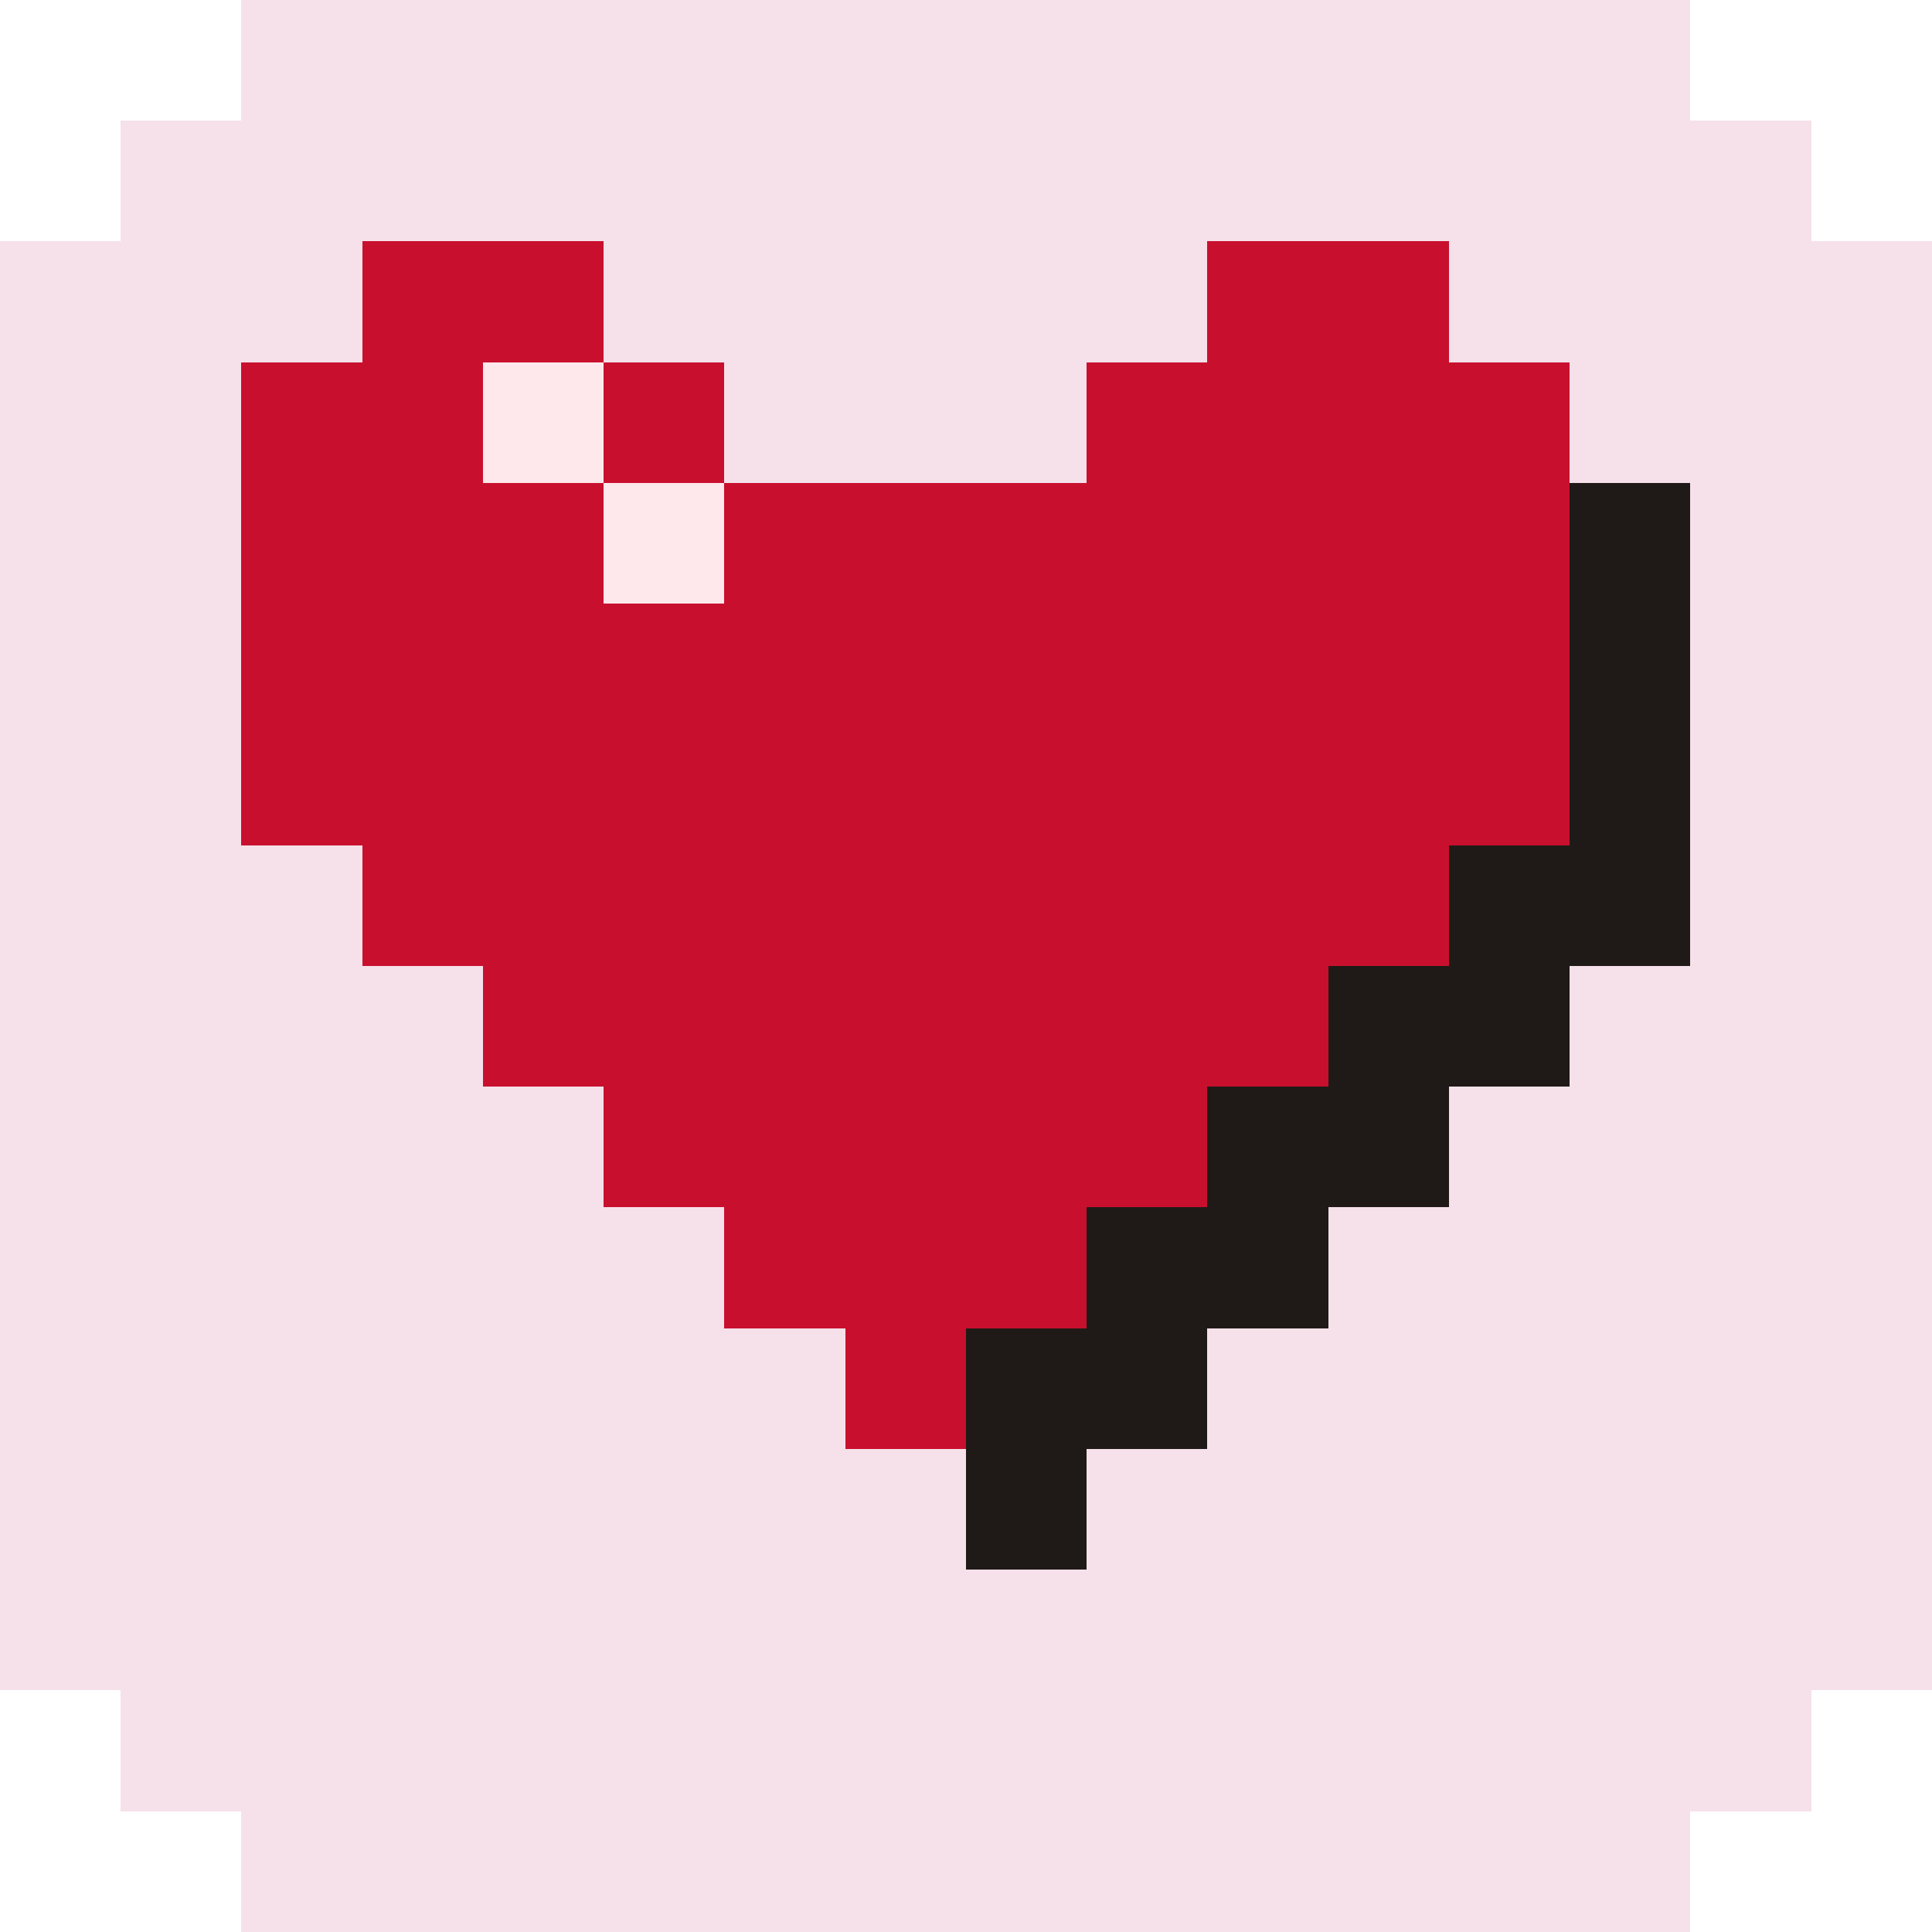
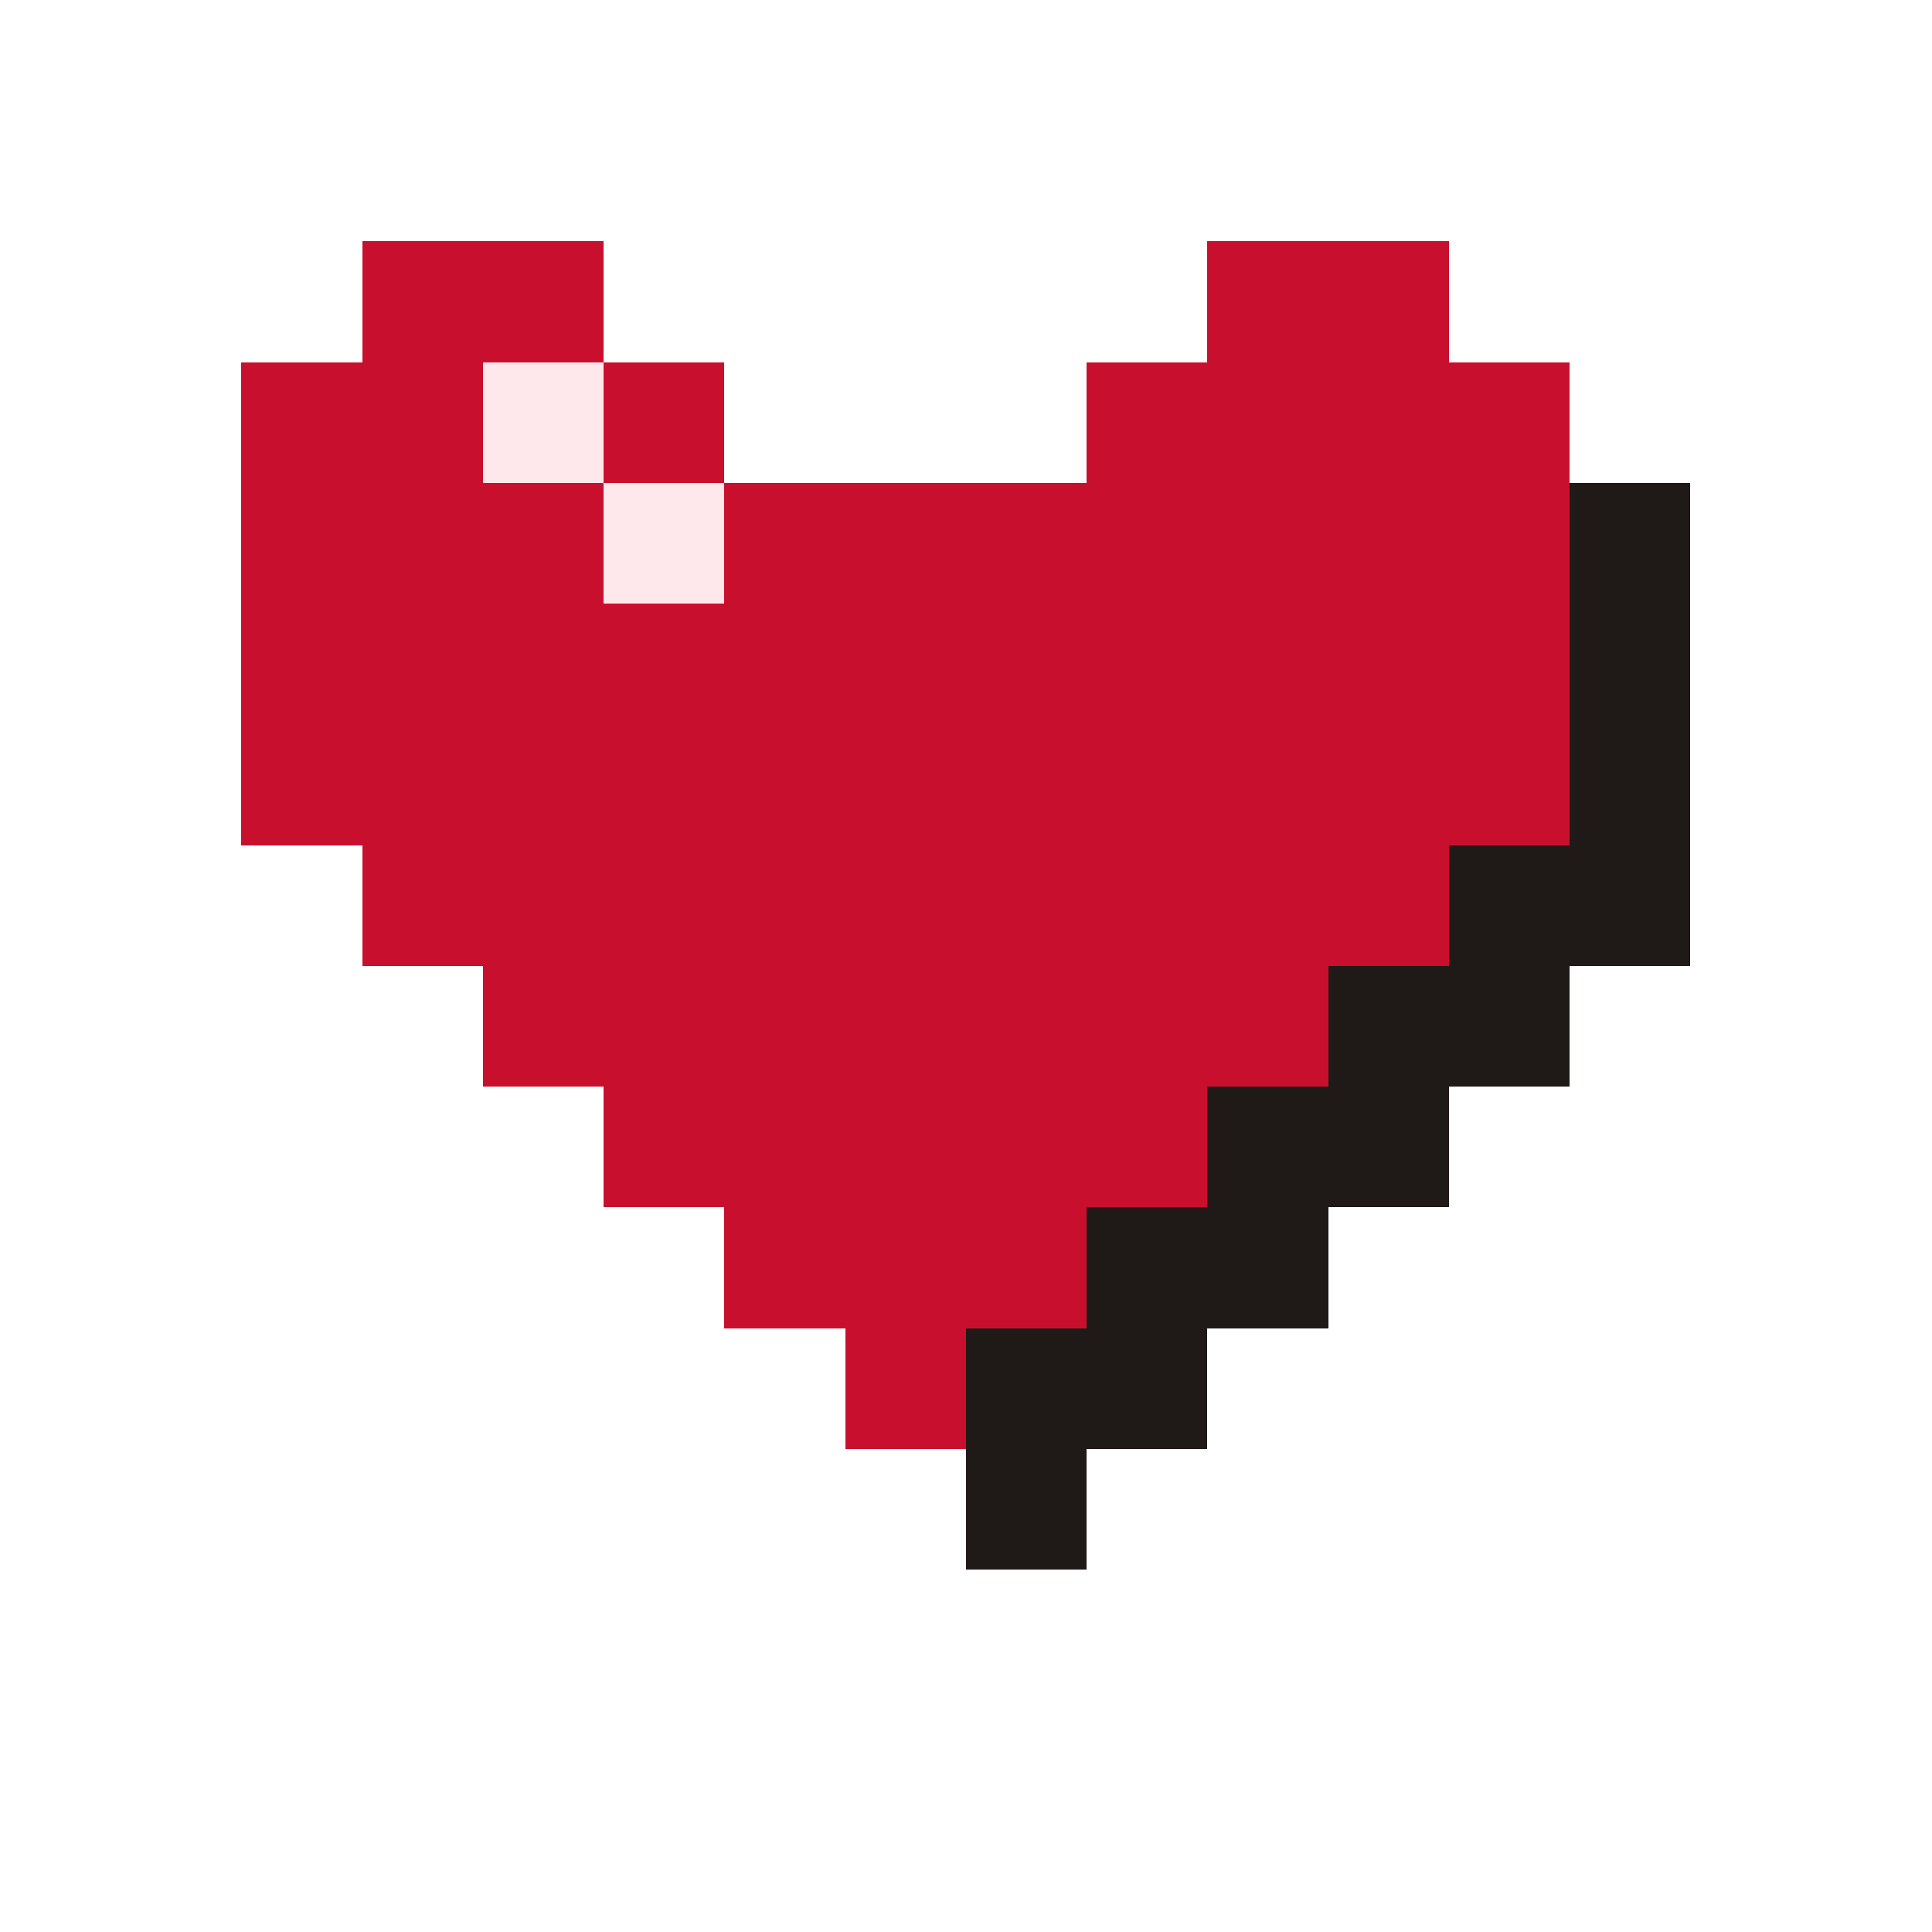
<svg xmlns="http://www.w3.org/2000/svg" viewBox="0 0 16 16" shape-rendering="crispEdges">
-   <rect x="2" y="0" width="1" height="1" fill="#f6e1ea" />
-   <rect x="3" y="0" width="1" height="1" fill="#f6e1ea" />
-   <rect x="4" y="0" width="1" height="1" fill="#f6e1ea" />
-   <rect x="5" y="0" width="1" height="1" fill="#f6e1ea" />
-   <rect x="6" y="0" width="1" height="1" fill="#f6e1ea" />
-   <rect x="7" y="0" width="1" height="1" fill="#f6e1ea" />
-   <rect x="8" y="0" width="1" height="1" fill="#f6e1ea" />
-   <rect x="9" y="0" width="1" height="1" fill="#f6e1ea" />
-   <rect x="10" y="0" width="1" height="1" fill="#f6e1ea" />
-   <rect x="11" y="0" width="1" height="1" fill="#f6e1ea" />
-   <rect x="12" y="0" width="1" height="1" fill="#f6e1ea" />
-   <rect x="13" y="0" width="1" height="1" fill="#f6e1ea" />
-   <rect x="1" y="1" width="1" height="1" fill="#f6e1ea" />
-   <rect x="2" y="1" width="1" height="1" fill="#f6e1ea" />
-   <rect x="3" y="1" width="1" height="1" fill="#f6e1ea" />
-   <rect x="4" y="1" width="1" height="1" fill="#f6e1ea" />
-   <rect x="5" y="1" width="1" height="1" fill="#f6e1ea" />
-   <rect x="6" y="1" width="1" height="1" fill="#f6e1ea" />
-   <rect x="7" y="1" width="1" height="1" fill="#f6e1ea" />
-   <rect x="8" y="1" width="1" height="1" fill="#f6e1ea" />
-   <rect x="9" y="1" width="1" height="1" fill="#f6e1ea" />
-   <rect x="10" y="1" width="1" height="1" fill="#f6e1ea" />
-   <rect x="11" y="1" width="1" height="1" fill="#f6e1ea" />
-   <rect x="12" y="1" width="1" height="1" fill="#f6e1ea" />
-   <rect x="13" y="1" width="1" height="1" fill="#f6e1ea" />
-   <rect x="14" y="1" width="1" height="1" fill="#f6e1ea" />
-   <rect x="0" y="2" width="1" height="1" fill="#f6e1ea" />
-   <rect x="1" y="2" width="1" height="1" fill="#f6e1ea" />
-   <rect x="2" y="2" width="1" height="1" fill="#f6e1ea" />
  <rect x="3" y="2" width="1" height="1" fill="#c8102e" />
  <rect x="4" y="2" width="1" height="1" fill="#c8102e" />
-   <rect x="5" y="2" width="1" height="1" fill="#f6e1ea" />
-   <rect x="6" y="2" width="1" height="1" fill="#f6e1ea" />
-   <rect x="7" y="2" width="1" height="1" fill="#f6e1ea" />
-   <rect x="8" y="2" width="1" height="1" fill="#f6e1ea" />
-   <rect x="9" y="2" width="1" height="1" fill="#f6e1ea" />
  <rect x="10" y="2" width="1" height="1" fill="#c8102e" />
  <rect x="11" y="2" width="1" height="1" fill="#c8102e" />
-   <rect x="12" y="2" width="1" height="1" fill="#f6e1ea" />
-   <rect x="13" y="2" width="1" height="1" fill="#f6e1ea" />
-   <rect x="14" y="2" width="1" height="1" fill="#f6e1ea" />
-   <rect x="15" y="2" width="1" height="1" fill="#f6e1ea" />
-   <rect x="0" y="3" width="1" height="1" fill="#f6e1ea" />
-   <rect x="1" y="3" width="1" height="1" fill="#f6e1ea" />
  <rect x="2" y="3" width="1" height="1" fill="#c8102e" />
  <rect x="3" y="3" width="1" height="1" fill="#c8102e" />
  <rect x="4" y="3" width="1" height="1" fill="#ffe8ec" />
  <rect x="5" y="3" width="1" height="1" fill="#c8102e" />
-   <rect x="6" y="3" width="1" height="1" fill="#f6e1ea" />
-   <rect x="7" y="3" width="1" height="1" fill="#f6e1ea" />
-   <rect x="8" y="3" width="1" height="1" fill="#f6e1ea" />
  <rect x="9" y="3" width="1" height="1" fill="#c8102e" />
  <rect x="10" y="3" width="1" height="1" fill="#c8102e" />
  <rect x="11" y="3" width="1" height="1" fill="#c8102e" />
  <rect x="12" y="3" width="1" height="1" fill="#c8102e" />
-   <rect x="13" y="3" width="1" height="1" fill="#f6e1ea" />
-   <rect x="14" y="3" width="1" height="1" fill="#f6e1ea" />
-   <rect x="15" y="3" width="1" height="1" fill="#f6e1ea" />
-   <rect x="0" y="4" width="1" height="1" fill="#f6e1ea" />
-   <rect x="1" y="4" width="1" height="1" fill="#f6e1ea" />
  <rect x="2" y="4" width="1" height="1" fill="#c8102e" />
  <rect x="3" y="4" width="1" height="1" fill="#c8102e" />
  <rect x="4" y="4" width="1" height="1" fill="#c8102e" />
  <rect x="5" y="4" width="1" height="1" fill="#ffe8ec" />
  <rect x="6" y="4" width="1" height="1" fill="#c8102e" />
  <rect x="7" y="4" width="1" height="1" fill="#c8102e" />
  <rect x="8" y="4" width="1" height="1" fill="#c8102e" />
  <rect x="9" y="4" width="1" height="1" fill="#c8102e" />
  <rect x="10" y="4" width="1" height="1" fill="#c8102e" />
  <rect x="11" y="4" width="1" height="1" fill="#c8102e" />
  <rect x="12" y="4" width="1" height="1" fill="#c8102e" />
  <rect x="13" y="4" width="1" height="1" fill="#1f1a17" />
-   <rect x="14" y="4" width="1" height="1" fill="#f6e1ea" />
-   <rect x="15" y="4" width="1" height="1" fill="#f6e1ea" />
-   <rect x="0" y="5" width="1" height="1" fill="#f6e1ea" />
-   <rect x="1" y="5" width="1" height="1" fill="#f6e1ea" />
  <rect x="2" y="5" width="1" height="1" fill="#c8102e" />
  <rect x="3" y="5" width="1" height="1" fill="#c8102e" />
  <rect x="4" y="5" width="1" height="1" fill="#c8102e" />
  <rect x="5" y="5" width="1" height="1" fill="#c8102e" />
  <rect x="6" y="5" width="1" height="1" fill="#c8102e" />
  <rect x="7" y="5" width="1" height="1" fill="#c8102e" />
  <rect x="8" y="5" width="1" height="1" fill="#c8102e" />
  <rect x="9" y="5" width="1" height="1" fill="#c8102e" />
  <rect x="10" y="5" width="1" height="1" fill="#c8102e" />
  <rect x="11" y="5" width="1" height="1" fill="#c8102e" />
  <rect x="12" y="5" width="1" height="1" fill="#c8102e" />
  <rect x="13" y="5" width="1" height="1" fill="#1f1a17" />
-   <rect x="14" y="5" width="1" height="1" fill="#f6e1ea" />
-   <rect x="15" y="5" width="1" height="1" fill="#f6e1ea" />
-   <rect x="0" y="6" width="1" height="1" fill="#f6e1ea" />
-   <rect x="1" y="6" width="1" height="1" fill="#f6e1ea" />
  <rect x="2" y="6" width="1" height="1" fill="#c8102e" />
  <rect x="3" y="6" width="1" height="1" fill="#c8102e" />
  <rect x="4" y="6" width="1" height="1" fill="#c8102e" />
  <rect x="5" y="6" width="1" height="1" fill="#c8102e" />
  <rect x="6" y="6" width="1" height="1" fill="#c8102e" />
  <rect x="7" y="6" width="1" height="1" fill="#c8102e" />
  <rect x="8" y="6" width="1" height="1" fill="#c8102e" />
  <rect x="9" y="6" width="1" height="1" fill="#c8102e" />
  <rect x="10" y="6" width="1" height="1" fill="#c8102e" />
  <rect x="11" y="6" width="1" height="1" fill="#c8102e" />
  <rect x="12" y="6" width="1" height="1" fill="#c8102e" />
  <rect x="13" y="6" width="1" height="1" fill="#1f1a17" />
-   <rect x="14" y="6" width="1" height="1" fill="#f6e1ea" />
-   <rect x="15" y="6" width="1" height="1" fill="#f6e1ea" />
-   <rect x="0" y="7" width="1" height="1" fill="#f6e1ea" />
-   <rect x="1" y="7" width="1" height="1" fill="#f6e1ea" />
-   <rect x="2" y="7" width="1" height="1" fill="#f6e1ea" />
  <rect x="3" y="7" width="1" height="1" fill="#c8102e" />
  <rect x="4" y="7" width="1" height="1" fill="#c8102e" />
  <rect x="5" y="7" width="1" height="1" fill="#c8102e" />
  <rect x="6" y="7" width="1" height="1" fill="#c8102e" />
  <rect x="7" y="7" width="1" height="1" fill="#c8102e" />
  <rect x="8" y="7" width="1" height="1" fill="#c8102e" />
  <rect x="9" y="7" width="1" height="1" fill="#c8102e" />
  <rect x="10" y="7" width="1" height="1" fill="#c8102e" />
  <rect x="11" y="7" width="1" height="1" fill="#c8102e" />
  <rect x="12" y="7" width="1" height="1" fill="#1f1a17" />
  <rect x="13" y="7" width="1" height="1" fill="#1f1a17" />
-   <rect x="14" y="7" width="1" height="1" fill="#f6e1ea" />
-   <rect x="15" y="7" width="1" height="1" fill="#f6e1ea" />
-   <rect x="0" y="8" width="1" height="1" fill="#f6e1ea" />
-   <rect x="1" y="8" width="1" height="1" fill="#f6e1ea" />
-   <rect x="2" y="8" width="1" height="1" fill="#f6e1ea" />
-   <rect x="3" y="8" width="1" height="1" fill="#f6e1ea" />
  <rect x="4" y="8" width="1" height="1" fill="#c8102e" />
  <rect x="5" y="8" width="1" height="1" fill="#c8102e" />
  <rect x="6" y="8" width="1" height="1" fill="#c8102e" />
  <rect x="7" y="8" width="1" height="1" fill="#c8102e" />
  <rect x="8" y="8" width="1" height="1" fill="#c8102e" />
  <rect x="9" y="8" width="1" height="1" fill="#c8102e" />
  <rect x="10" y="8" width="1" height="1" fill="#c8102e" />
  <rect x="11" y="8" width="1" height="1" fill="#1f1a17" />
  <rect x="12" y="8" width="1" height="1" fill="#1f1a17" />
-   <rect x="13" y="8" width="1" height="1" fill="#f6e1ea" />
-   <rect x="14" y="8" width="1" height="1" fill="#f6e1ea" />
-   <rect x="15" y="8" width="1" height="1" fill="#f6e1ea" />
-   <rect x="0" y="9" width="1" height="1" fill="#f6e1ea" />
-   <rect x="1" y="9" width="1" height="1" fill="#f6e1ea" />
-   <rect x="2" y="9" width="1" height="1" fill="#f6e1ea" />
-   <rect x="3" y="9" width="1" height="1" fill="#f6e1ea" />
-   <rect x="4" y="9" width="1" height="1" fill="#f6e1ea" />
  <rect x="5" y="9" width="1" height="1" fill="#c8102e" />
  <rect x="6" y="9" width="1" height="1" fill="#c8102e" />
  <rect x="7" y="9" width="1" height="1" fill="#c8102e" />
  <rect x="8" y="9" width="1" height="1" fill="#c8102e" />
  <rect x="9" y="9" width="1" height="1" fill="#c8102e" />
  <rect x="10" y="9" width="1" height="1" fill="#1f1a17" />
  <rect x="11" y="9" width="1" height="1" fill="#1f1a17" />
-   <rect x="12" y="9" width="1" height="1" fill="#f6e1ea" />
-   <rect x="13" y="9" width="1" height="1" fill="#f6e1ea" />
-   <rect x="14" y="9" width="1" height="1" fill="#f6e1ea" />
-   <rect x="15" y="9" width="1" height="1" fill="#f6e1ea" />
-   <rect x="0" y="10" width="1" height="1" fill="#f6e1ea" />
-   <rect x="1" y="10" width="1" height="1" fill="#f6e1ea" />
-   <rect x="2" y="10" width="1" height="1" fill="#f6e1ea" />
-   <rect x="3" y="10" width="1" height="1" fill="#f6e1ea" />
-   <rect x="4" y="10" width="1" height="1" fill="#f6e1ea" />
-   <rect x="5" y="10" width="1" height="1" fill="#f6e1ea" />
  <rect x="6" y="10" width="1" height="1" fill="#c8102e" />
  <rect x="7" y="10" width="1" height="1" fill="#c8102e" />
  <rect x="8" y="10" width="1" height="1" fill="#c8102e" />
  <rect x="9" y="10" width="1" height="1" fill="#1f1a17" />
  <rect x="10" y="10" width="1" height="1" fill="#1f1a17" />
-   <rect x="11" y="10" width="1" height="1" fill="#f6e1ea" />
-   <rect x="12" y="10" width="1" height="1" fill="#f6e1ea" />
-   <rect x="13" y="10" width="1" height="1" fill="#f6e1ea" />
-   <rect x="14" y="10" width="1" height="1" fill="#f6e1ea" />
-   <rect x="15" y="10" width="1" height="1" fill="#f6e1ea" />
-   <rect x="0" y="11" width="1" height="1" fill="#f6e1ea" />
-   <rect x="1" y="11" width="1" height="1" fill="#f6e1ea" />
-   <rect x="2" y="11" width="1" height="1" fill="#f6e1ea" />
-   <rect x="3" y="11" width="1" height="1" fill="#f6e1ea" />
-   <rect x="4" y="11" width="1" height="1" fill="#f6e1ea" />
-   <rect x="5" y="11" width="1" height="1" fill="#f6e1ea" />
-   <rect x="6" y="11" width="1" height="1" fill="#f6e1ea" />
  <rect x="7" y="11" width="1" height="1" fill="#c8102e" />
  <rect x="8" y="11" width="1" height="1" fill="#1f1a17" />
  <rect x="9" y="11" width="1" height="1" fill="#1f1a17" />
-   <rect x="10" y="11" width="1" height="1" fill="#f6e1ea" />
-   <rect x="11" y="11" width="1" height="1" fill="#f6e1ea" />
-   <rect x="12" y="11" width="1" height="1" fill="#f6e1ea" />
-   <rect x="13" y="11" width="1" height="1" fill="#f6e1ea" />
-   <rect x="14" y="11" width="1" height="1" fill="#f6e1ea" />
-   <rect x="15" y="11" width="1" height="1" fill="#f6e1ea" />
-   <rect x="0" y="12" width="1" height="1" fill="#f6e1ea" />
-   <rect x="1" y="12" width="1" height="1" fill="#f6e1ea" />
-   <rect x="2" y="12" width="1" height="1" fill="#f6e1ea" />
-   <rect x="3" y="12" width="1" height="1" fill="#f6e1ea" />
-   <rect x="4" y="12" width="1" height="1" fill="#f6e1ea" />
-   <rect x="5" y="12" width="1" height="1" fill="#f6e1ea" />
-   <rect x="6" y="12" width="1" height="1" fill="#f6e1ea" />
-   <rect x="7" y="12" width="1" height="1" fill="#f6e1ea" />
  <rect x="8" y="12" width="1" height="1" fill="#1f1a17" />
-   <rect x="9" y="12" width="1" height="1" fill="#f6e1ea" />
-   <rect x="10" y="12" width="1" height="1" fill="#f6e1ea" />
-   <rect x="11" y="12" width="1" height="1" fill="#f6e1ea" />
-   <rect x="12" y="12" width="1" height="1" fill="#f6e1ea" />
-   <rect x="13" y="12" width="1" height="1" fill="#f6e1ea" />
-   <rect x="14" y="12" width="1" height="1" fill="#f6e1ea" />
-   <rect x="15" y="12" width="1" height="1" fill="#f6e1ea" />
-   <rect x="0" y="13" width="1" height="1" fill="#f6e1ea" />
-   <rect x="1" y="13" width="1" height="1" fill="#f6e1ea" />
-   <rect x="2" y="13" width="1" height="1" fill="#f6e1ea" />
-   <rect x="3" y="13" width="1" height="1" fill="#f6e1ea" />
-   <rect x="4" y="13" width="1" height="1" fill="#f6e1ea" />
-   <rect x="5" y="13" width="1" height="1" fill="#f6e1ea" />
-   <rect x="6" y="13" width="1" height="1" fill="#f6e1ea" />
-   <rect x="7" y="13" width="1" height="1" fill="#f6e1ea" />
-   <rect x="8" y="13" width="1" height="1" fill="#f6e1ea" />
-   <rect x="9" y="13" width="1" height="1" fill="#f6e1ea" />
-   <rect x="10" y="13" width="1" height="1" fill="#f6e1ea" />
-   <rect x="11" y="13" width="1" height="1" fill="#f6e1ea" />
-   <rect x="12" y="13" width="1" height="1" fill="#f6e1ea" />
-   <rect x="13" y="13" width="1" height="1" fill="#f6e1ea" />
-   <rect x="14" y="13" width="1" height="1" fill="#f6e1ea" />
-   <rect x="15" y="13" width="1" height="1" fill="#f6e1ea" />
-   <rect x="1" y="14" width="1" height="1" fill="#f6e1ea" />
-   <rect x="2" y="14" width="1" height="1" fill="#f6e1ea" />
-   <rect x="3" y="14" width="1" height="1" fill="#f6e1ea" />
-   <rect x="4" y="14" width="1" height="1" fill="#f6e1ea" />
-   <rect x="5" y="14" width="1" height="1" fill="#f6e1ea" />
-   <rect x="6" y="14" width="1" height="1" fill="#f6e1ea" />
-   <rect x="7" y="14" width="1" height="1" fill="#f6e1ea" />
-   <rect x="8" y="14" width="1" height="1" fill="#f6e1ea" />
-   <rect x="9" y="14" width="1" height="1" fill="#f6e1ea" />
-   <rect x="10" y="14" width="1" height="1" fill="#f6e1ea" />
-   <rect x="11" y="14" width="1" height="1" fill="#f6e1ea" />
-   <rect x="12" y="14" width="1" height="1" fill="#f6e1ea" />
-   <rect x="13" y="14" width="1" height="1" fill="#f6e1ea" />
-   <rect x="14" y="14" width="1" height="1" fill="#f6e1ea" />
-   <rect x="2" y="15" width="1" height="1" fill="#f6e1ea" />
-   <rect x="3" y="15" width="1" height="1" fill="#f6e1ea" />
-   <rect x="4" y="15" width="1" height="1" fill="#f6e1ea" />
-   <rect x="5" y="15" width="1" height="1" fill="#f6e1ea" />
-   <rect x="6" y="15" width="1" height="1" fill="#f6e1ea" />
-   <rect x="7" y="15" width="1" height="1" fill="#f6e1ea" />
-   <rect x="8" y="15" width="1" height="1" fill="#f6e1ea" />
-   <rect x="9" y="15" width="1" height="1" fill="#f6e1ea" />
-   <rect x="10" y="15" width="1" height="1" fill="#f6e1ea" />
-   <rect x="11" y="15" width="1" height="1" fill="#f6e1ea" />
-   <rect x="12" y="15" width="1" height="1" fill="#f6e1ea" />
-   <rect x="13" y="15" width="1" height="1" fill="#f6e1ea" />
</svg>
